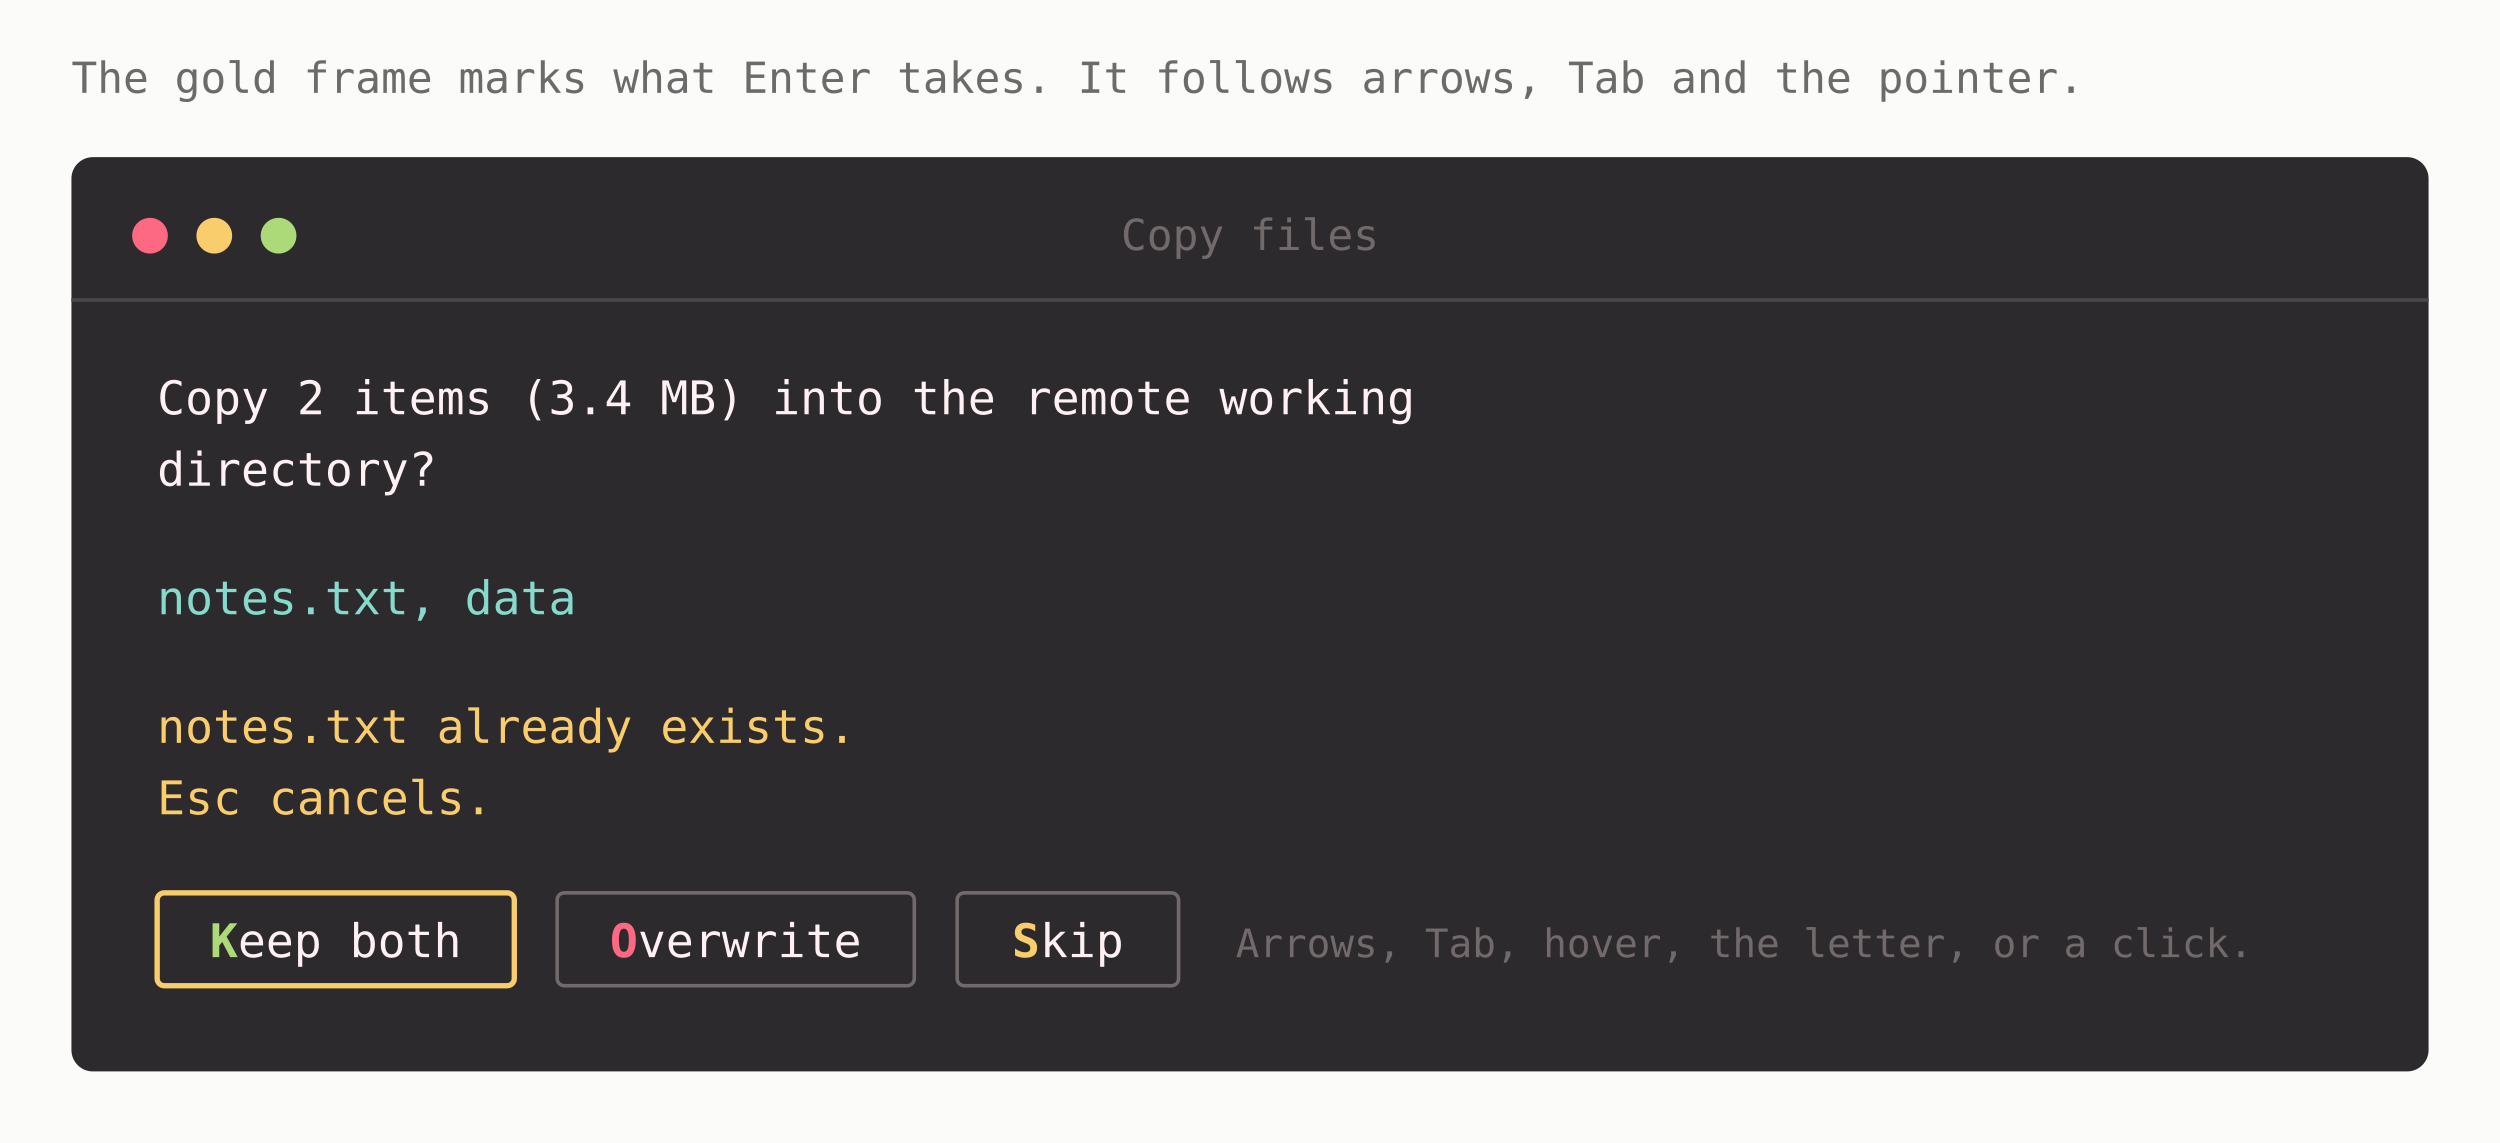
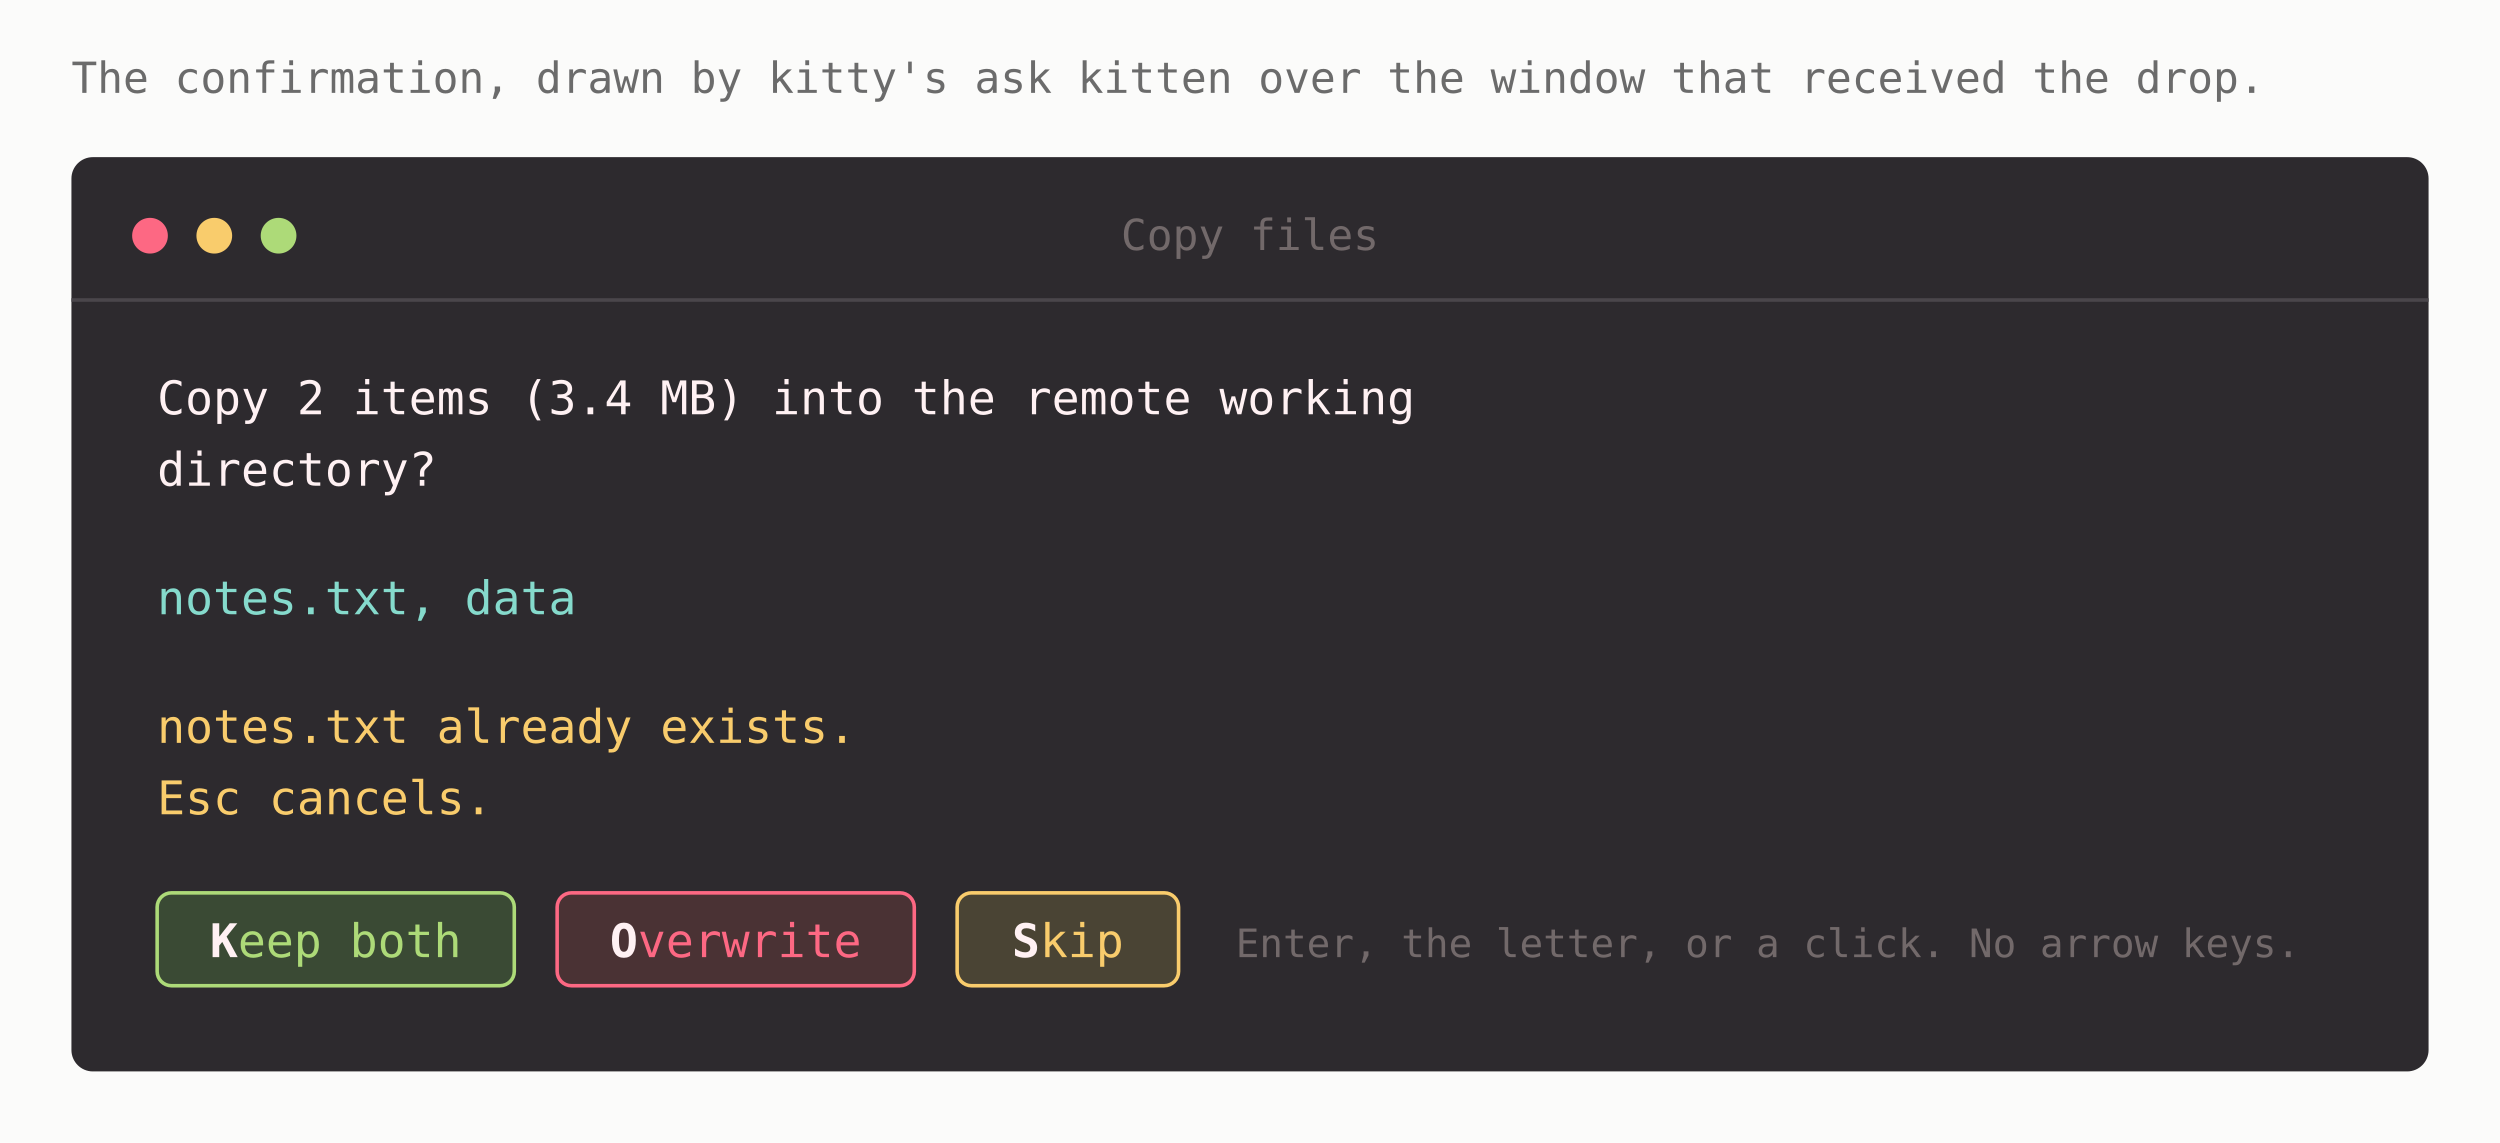
<svg xmlns="http://www.w3.org/2000/svg" viewBox="0 0 700 320" width="700" height="320" font-family="ui-monospace, SFMono-Regular, Menlo, Consolas, monospace" font-size="13">
  <rect width="700" height="320" fill="#fbfbfa" />
-   <text x="20" y="26" font-size="12" fill="#6b6b6b">The gold frame marks what Enter takes. It follows arrows, Tab and the pointer.</text>
+   <text x="20" y="26" font-size="12" fill="#6b6b6b">The confirmation, drawn by kitty's ask kitten over the window that received the drop.</text>
  <rect x="20" y="44" width="660" height="256" rx="6" fill="#2d2a2e" />
  <circle cx="42" cy="66" r="5" fill="#fd6883" />
  <circle cx="60" cy="66" r="5" fill="#f9cc6c" />
  <circle cx="78" cy="66" r="5" fill="#adda78" />
  <text x="350" y="70" text-anchor="middle" font-size="12" fill="#72696a">Copy files</text>
  <line x1="20" y1="84" x2="680" y2="84" stroke="#4a464b" />
  <text x="44" y="116" fill="#fff1f3">Copy 2 items (3.4 MB) into the remote working</text>
  <text x="44" y="136" fill="#fff1f3">directory?</text>
  <text x="44" y="172" fill="#85dacc">notes.txt, data</text>
  <text x="44" y="208" fill="#f9cc6c">notes.txt already exists.</text>
  <text x="44" y="228" fill="#f9cc6c">Esc cancels.</text>
-   <rect x="44" y="250" width="100" height="26" rx="2" fill="none" stroke="#f9cc6c" stroke-width="1.5" />
-   <text x="94" y="268" text-anchor="middle" fill="#fff1f3">
-     <tspan fill="#adda78" font-weight="bold">K</tspan>eep both</text>
-   <rect x="156" y="250" width="100" height="26" rx="2" fill="none" stroke="#72696a" />
-   <text x="206" y="268" text-anchor="middle" fill="#fff1f3">
-     <tspan fill="#fd6883" font-weight="bold">O</tspan>verwrite</text>
-   <rect x="268" y="250" width="62" height="26" rx="2" fill="none" stroke="#72696a" />
-   <text x="299" y="268" text-anchor="middle" fill="#fff1f3">
-     <tspan fill="#f9cc6c" font-weight="bold">S</tspan>kip</text>
-   <text x="346" y="268" font-size="11" fill="#72696a">Arrows, Tab, hover, the letter, or a click.</text>
+   <rect x="44" y="250" width="100" height="26" rx="4" fill="#3a4a34" stroke="#adda78" />
+   <text x="94" y="268" text-anchor="middle" fill="#adda78">
+     <tspan fill="#fff1f3" font-weight="bold">K</tspan>eep both</text>
+   <rect x="156" y="250" width="100" height="26" rx="4" fill="#4a3234" stroke="#fd6883" />
+   <text x="206" y="268" text-anchor="middle" fill="#fd6883">
+     <tspan fill="#fff1f3" font-weight="bold">O</tspan>verwrite</text>
+   <rect x="268" y="250" width="62" height="26" rx="4" fill="#4a4434" stroke="#f9cc6c" />
+   <text x="299" y="268" text-anchor="middle" fill="#f9cc6c">
+     <tspan fill="#fff1f3" font-weight="bold">S</tspan>kip</text>
+   <text x="346" y="268" font-size="11" fill="#72696a">Enter, the letter, or a click. No arrow keys.</text>
</svg>
